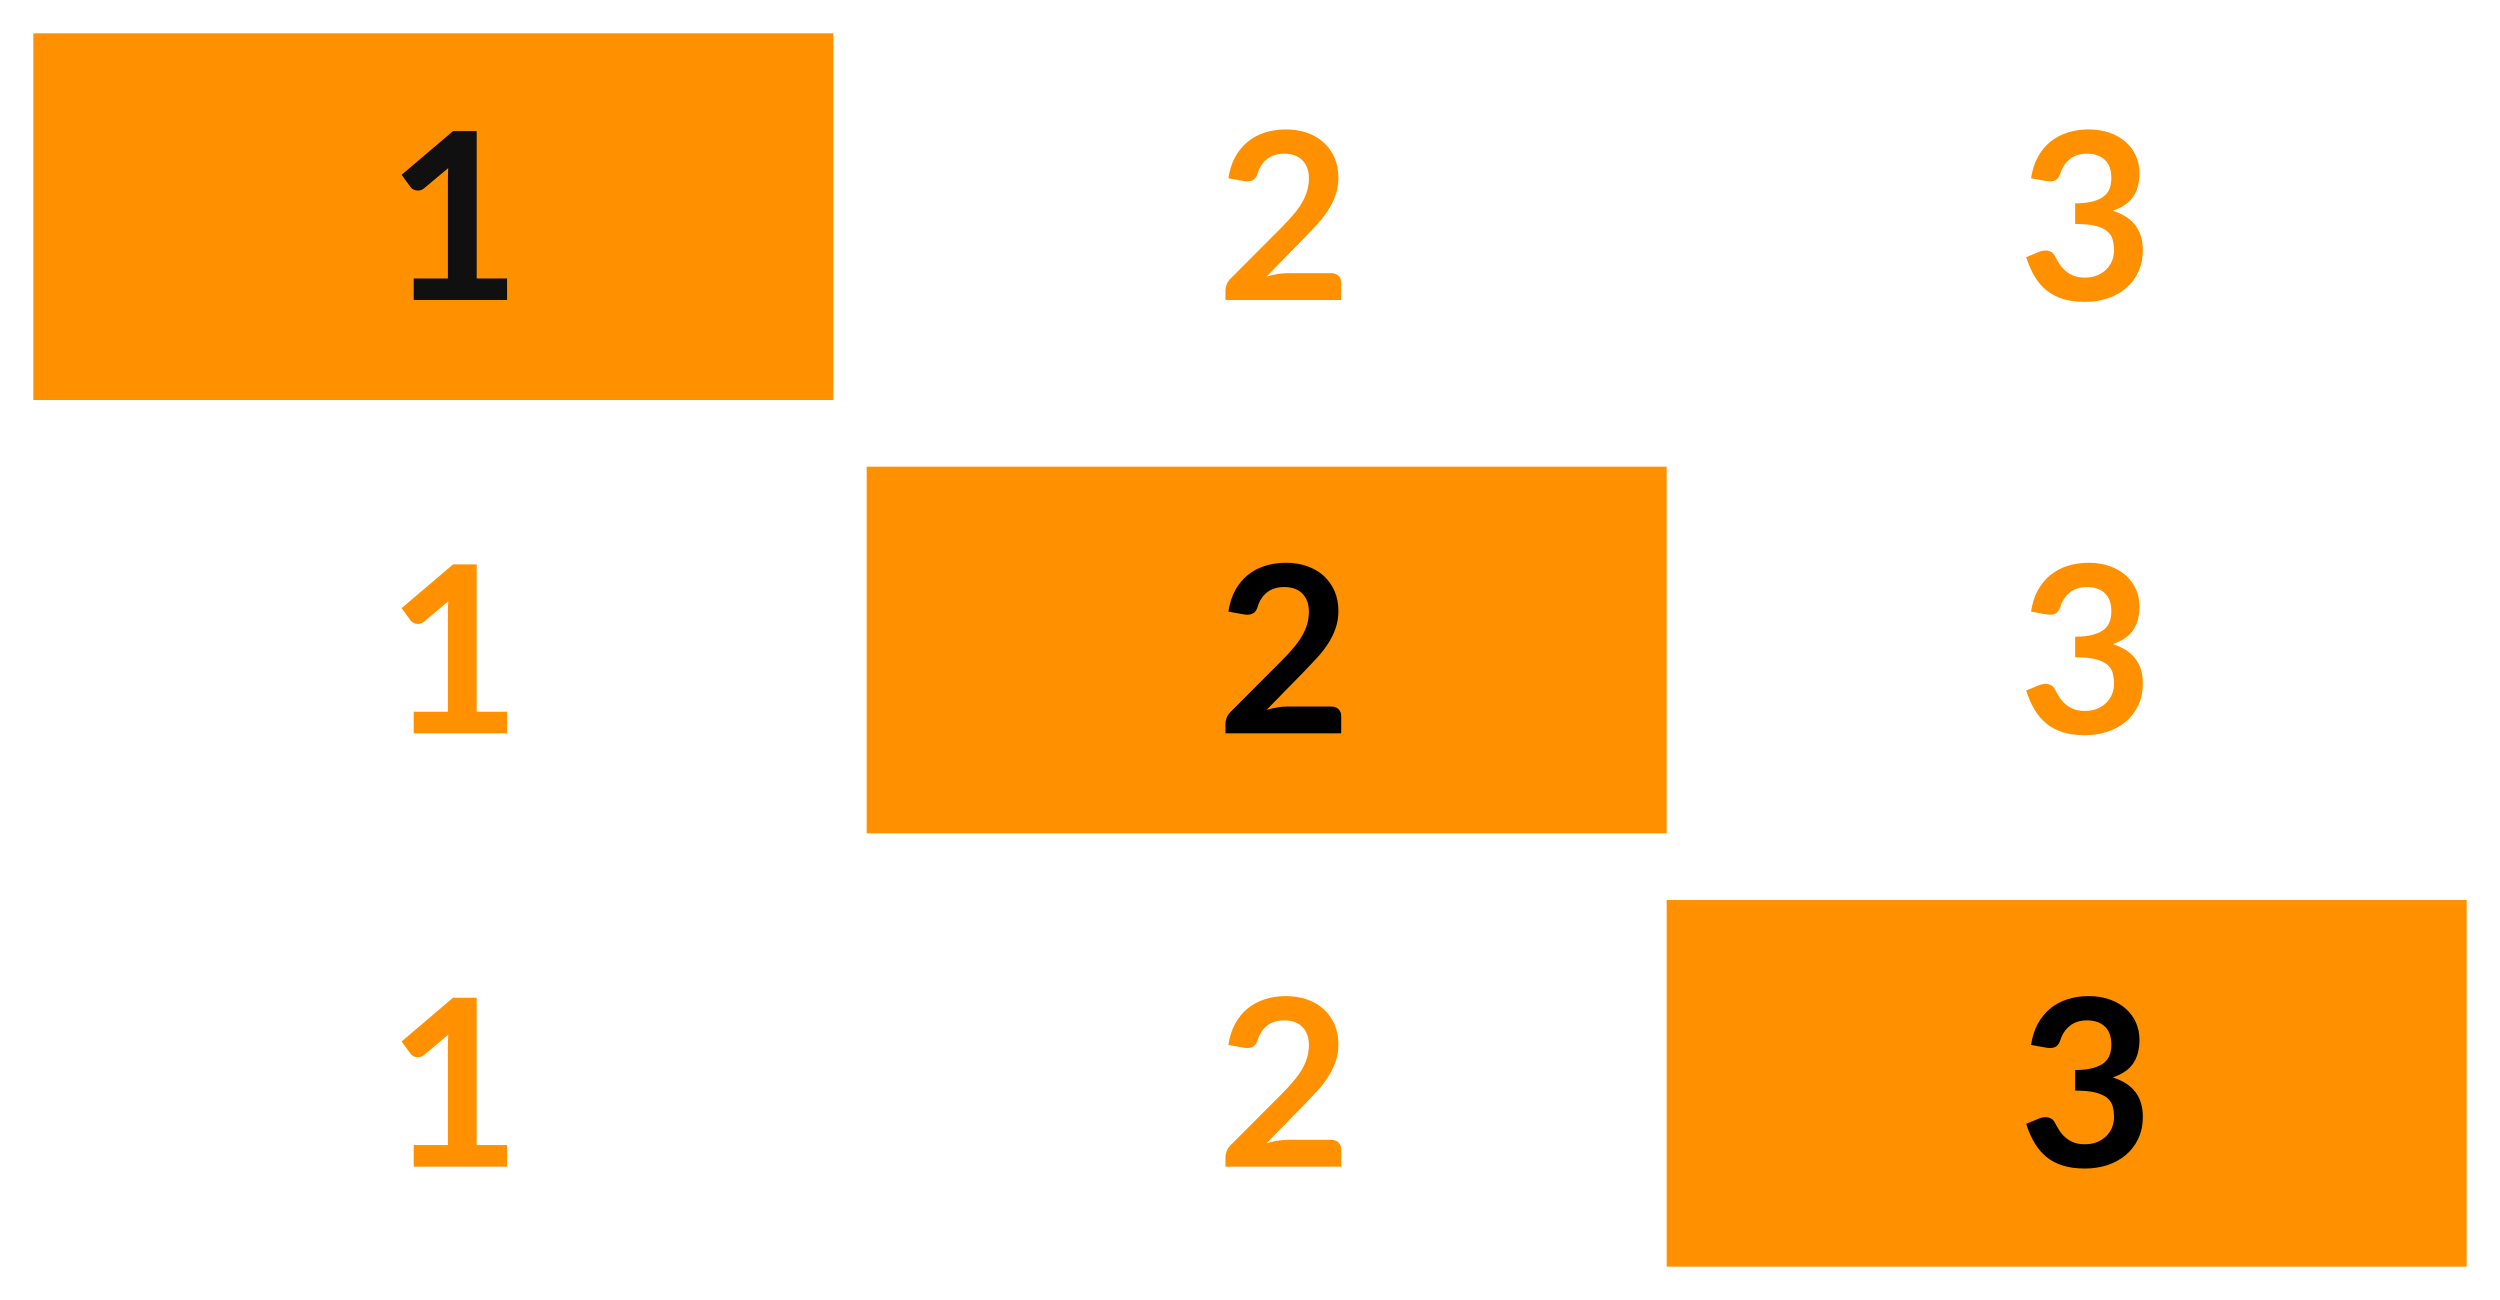
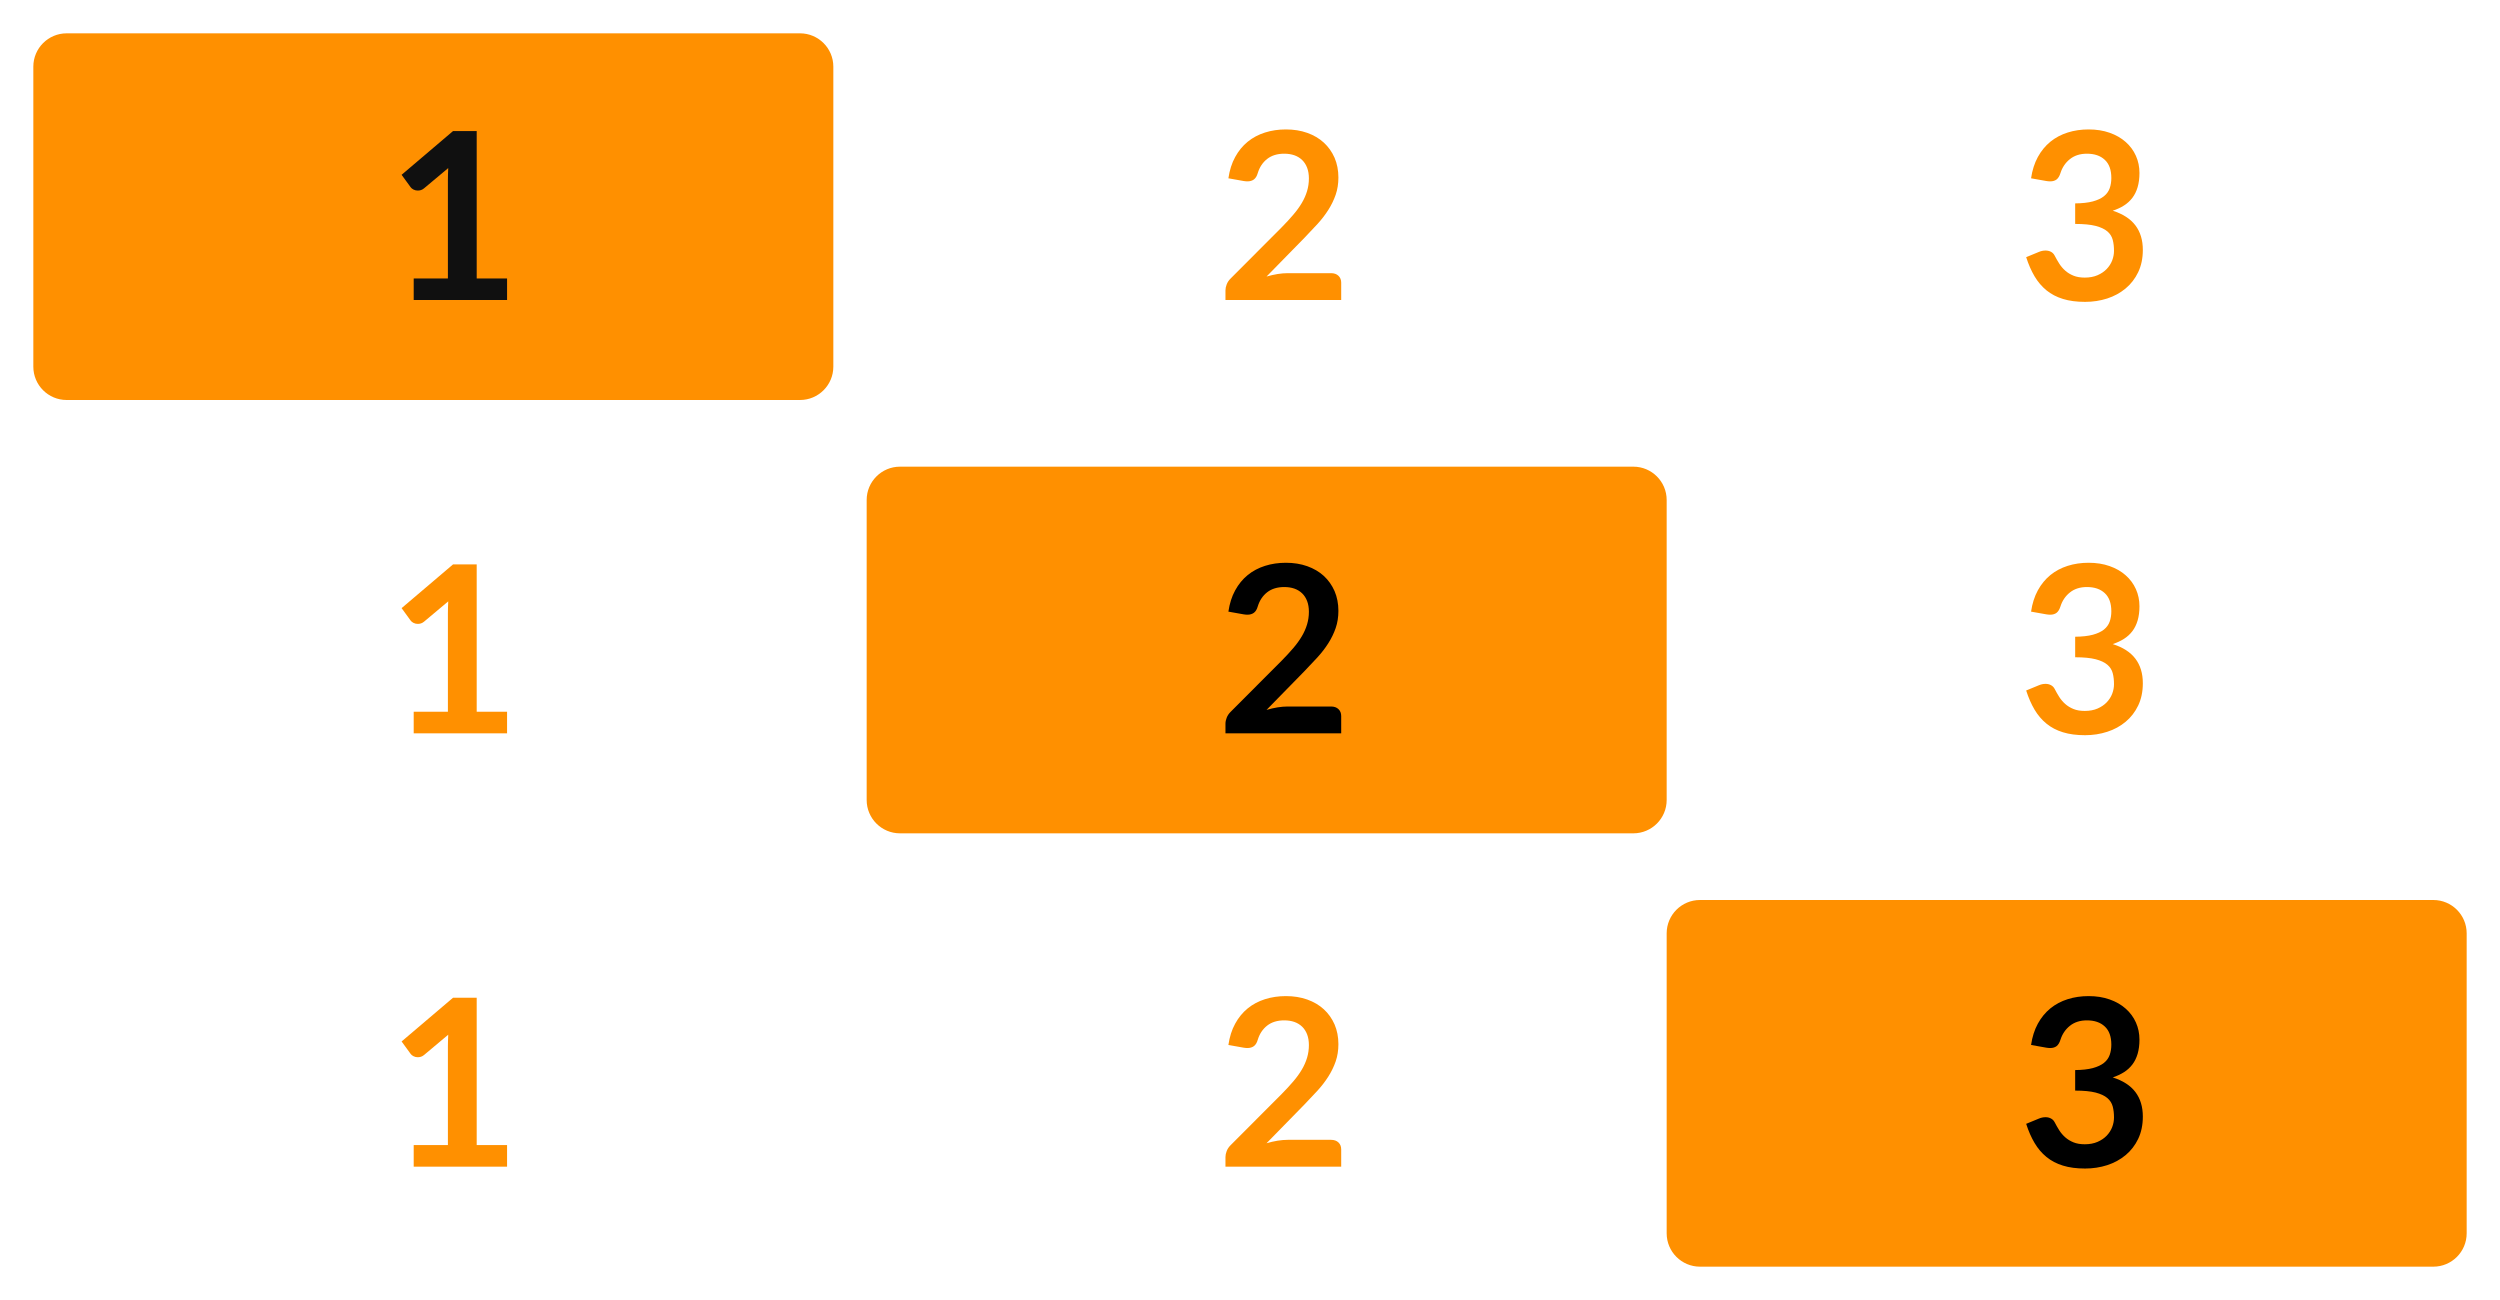
<svg xmlns="http://www.w3.org/2000/svg" width="75px" height="39px" viewBox="0 0 75 39" version="1.1">
  <g id="bmp00122" stroke="none" stroke-width="1" fill="none" fill-rule="evenodd">
    <g id="Group-5">
      <g id="Group" transform="translate(1, 1)" fill="#FF9000">
-         <rect id="Rectangle" x="0" y="0" width="24" height="11" />
-         <rect id="Rectangle" x="25" y="13" width="24" height="11" />
-         <rect id="Rectangle" x="49" y="26" width="24" height="11" />
+         <rect id="Rectangle" x="0" y="0" width="24" height="11" rx="1" />
+         <rect id="Rectangle" x="25" y="13" width="24" height="11" rx="1" />
+         <rect id="Rectangle" x="49" y="26" width="24" height="11" rx="1" />
      </g>
      <g id="Group-2" transform="translate(11, 4)" />
      <g id="Group-2" transform="translate(11, 17)" />
      <g id="Group-2" transform="translate(11, 30)" />
      <g id="Group-3" transform="translate(36, 4)" />
      <g id="Group-3" transform="translate(36, 30)" />
      <g id="Group-3" transform="translate(36, 17)" />
      <g id="Group-4" transform="translate(60, 4)" />
      <g id="Group-4" transform="translate(60, 17)" />
      <g id="Group-4" transform="translate(60, 30)" />
    </g>
    <g id="Group-9-Copy" transform="translate(11, 2)" fill-rule="nonzero">
      <path d="M4.212,20 L4.212,19.352 L3.301,19.352 L3.301,14.932 L2.591,14.932 L1.048,16.244 L1.321,16.619 C1.339,16.645 1.368,16.667 1.406,16.687 C1.445,16.707 1.487,16.717 1.534,16.717 C1.564,16.717 1.595,16.712 1.627,16.703 C1.658,16.694 1.689,16.676 1.72,16.651 L1.72,16.651 L2.447,16.041 C2.441,16.168 2.437,16.288 2.437,16.402 L2.437,16.402 L2.437,19.352 L1.411,19.352 L1.411,20 L4.212,20 Z" id="1" fill="#FF9000" />
      <path d="M29.236,20 L29.236,19.482 C29.236,19.396 29.209,19.326 29.154,19.274 C29.099,19.221 29.025,19.195 28.931,19.195 L28.931,19.195 L27.633,19.195 C27.535,19.195 27.432,19.204 27.325,19.221 C27.218,19.239 27.108,19.264 26.996,19.297 L26.996,19.297 L28.137,18.131 C28.272,17.991 28.402,17.853 28.526,17.718 C28.649,17.583 28.757,17.443 28.849,17.298 C28.941,17.153 29.015,17.002 29.07,16.843 C29.125,16.684 29.152,16.512 29.152,16.325 C29.152,16.108 29.113,15.911 29.037,15.733 C28.959,15.556 28.852,15.405 28.715,15.278 C28.577,15.152 28.411,15.055 28.218,14.986 C28.024,14.917 27.81,14.883 27.577,14.883 C27.353,14.883 27.144,14.914 26.949,14.976 C26.754,15.038 26.581,15.13 26.431,15.252 C26.28,15.375 26.155,15.528 26.055,15.711 C25.954,15.894 25.887,16.107 25.852,16.349 L25.852,16.349 L26.306,16.43 C26.349,16.437 26.387,16.441 26.422,16.441 C26.501,16.441 26.567,16.421 26.618,16.383 C26.669,16.344 26.708,16.281 26.733,16.192 C26.787,16.015 26.881,15.873 27.015,15.768 C27.149,15.664 27.32,15.611 27.528,15.611 C27.64,15.611 27.741,15.627 27.831,15.658 C27.921,15.69 27.998,15.737 28.064,15.8 C28.129,15.863 28.179,15.941 28.214,16.033 C28.249,16.125 28.267,16.232 28.267,16.353 C28.267,16.486 28.248,16.613 28.212,16.733 C28.176,16.853 28.124,16.971 28.055,17.088 C27.986,17.205 27.901,17.323 27.799,17.442 C27.698,17.561 27.583,17.685 27.454,17.816 L27.454,17.816 L25.918,19.356 C25.864,19.41 25.825,19.468 25.801,19.531 C25.776,19.594 25.764,19.655 25.764,19.713 L25.764,19.713 L25.764,20 L29.236,20 Z" id="2" fill="#000000" />
      <path d="M51.553,20.056 C51.786,20.056 52.007,20.022 52.216,19.954 C52.425,19.887 52.608,19.787 52.767,19.655 C52.926,19.523 53.052,19.361 53.145,19.167 C53.238,18.973 53.285,18.75 53.285,18.498 C53.285,18.202 53.21,17.956 53.061,17.76 C52.912,17.564 52.685,17.418 52.382,17.323 C52.508,17.28 52.621,17.228 52.72,17.165 C52.819,17.102 52.903,17.025 52.972,16.934 C53.041,16.843 53.093,16.736 53.129,16.614 C53.165,16.491 53.184,16.349 53.184,16.189 C53.184,16.004 53.148,15.833 53.077,15.674 C53.006,15.515 52.904,15.377 52.77,15.259 C52.638,15.141 52.477,15.049 52.289,14.983 C52.101,14.916 51.891,14.883 51.657,14.883 C51.434,14.883 51.224,14.914 51.029,14.976 C50.834,15.038 50.662,15.13 50.511,15.252 C50.361,15.375 50.235,15.528 50.135,15.711 C50.035,15.894 49.967,16.107 49.932,16.349 L49.932,16.349 L50.387,16.43 C50.429,16.437 50.469,16.441 50.506,16.441 C50.585,16.441 50.65,16.421 50.699,16.383 C50.748,16.344 50.786,16.281 50.814,16.192 C50.868,16.022 50.962,15.882 51.097,15.774 C51.233,15.665 51.403,15.611 51.608,15.611 C51.835,15.611 52.013,15.672 52.144,15.795 C52.275,15.917 52.34,16.099 52.34,16.339 C52.34,16.451 52.324,16.554 52.291,16.647 C52.258,16.74 52.201,16.82 52.118,16.887 C52.035,16.953 51.923,17.005 51.783,17.043 C51.644,17.08 51.467,17.1 51.255,17.102 L51.255,17.102 L51.255,17.718 C51.512,17.718 51.716,17.738 51.869,17.777 C52.022,17.817 52.139,17.872 52.221,17.942 C52.303,18.012 52.356,18.097 52.382,18.196 C52.408,18.295 52.42,18.405 52.42,18.526 C52.42,18.622 52.402,18.717 52.366,18.812 C52.33,18.906 52.275,18.992 52.202,19.069 C52.128,19.146 52.037,19.208 51.927,19.256 C51.817,19.304 51.689,19.328 51.542,19.328 C51.411,19.328 51.299,19.309 51.204,19.27 C51.11,19.232 51.028,19.182 50.958,19.12 C50.888,19.058 50.827,18.987 50.777,18.908 C50.727,18.829 50.681,18.748 50.639,18.666 C50.613,18.617 50.577,18.58 50.529,18.555 C50.481,18.529 50.427,18.516 50.366,18.516 C50.298,18.516 50.232,18.53 50.166,18.558 L50.166,18.558 L49.785,18.715 C49.855,18.933 49.939,19.124 50.037,19.29 C50.135,19.455 50.254,19.595 50.394,19.709 C50.534,19.824 50.699,19.91 50.888,19.968 C51.077,20.027 51.298,20.056 51.553,20.056 Z" id="3" fill="#FF9000" />
      <path d="M4.212,7 L4.212,6.353 L3.301,6.353 L3.301,1.932 L2.591,1.932 L1.048,3.244 L1.321,3.619 C1.339,3.645 1.368,3.667 1.406,3.687 C1.445,3.707 1.487,3.717 1.534,3.717 C1.564,3.717 1.595,3.712 1.627,3.703 C1.658,3.694 1.689,3.676 1.72,3.651 L1.72,3.651 L2.447,3.042 C2.441,3.167 2.437,3.288 2.437,3.402 L2.437,3.402 L2.437,6.353 L1.411,6.353 L1.411,7 L4.212,7 Z" id="1" fill="#101010" />
      <path d="M29.236,7 L29.236,6.482 C29.236,6.396 29.209,6.326 29.154,6.274 C29.099,6.221 29.025,6.195 28.931,6.195 L28.931,6.195 L27.633,6.195 C27.535,6.195 27.432,6.204 27.325,6.221 C27.218,6.239 27.108,6.264 26.996,6.296 L26.996,6.296 L28.137,5.131 C28.272,4.991 28.402,4.853 28.526,4.718 C28.649,4.583 28.757,4.443 28.849,4.298 C28.941,4.153 29.015,4.002 29.07,3.843 C29.125,3.684 29.152,3.512 29.152,3.325 C29.152,3.108 29.113,2.911 29.037,2.733 C28.959,2.556 28.852,2.405 28.715,2.279 C28.577,2.152 28.411,2.055 28.218,1.986 C28.024,1.917 27.81,1.883 27.577,1.883 C27.353,1.883 27.144,1.914 26.949,1.976 C26.754,2.038 26.581,2.13 26.431,2.252 C26.28,2.375 26.155,2.528 26.055,2.711 C25.954,2.894 25.887,3.107 25.852,3.349 L25.852,3.349 L26.306,3.43 C26.349,3.437 26.387,3.441 26.422,3.441 C26.501,3.441 26.567,3.421 26.618,3.383 C26.669,3.344 26.708,3.281 26.733,3.192 C26.787,3.015 26.881,2.873 27.015,2.768 C27.149,2.663 27.32,2.611 27.528,2.611 C27.64,2.611 27.741,2.627 27.831,2.658 C27.921,2.69 27.998,2.737 28.064,2.8 C28.129,2.863 28.179,2.941 28.214,3.033 C28.249,3.125 28.267,3.232 28.267,3.353 C28.267,3.486 28.248,3.613 28.212,3.733 C28.176,3.853 28.124,3.971 28.055,4.088 C27.986,4.205 27.901,4.322 27.799,4.441 C27.698,4.561 27.583,4.685 27.454,4.816 L27.454,4.816 L25.918,6.356 C25.864,6.41 25.825,6.468 25.801,6.531 C25.776,6.594 25.764,6.655 25.764,6.713 L25.764,6.713 L25.764,7 L29.236,7 Z" id="2" fill="#FF9000" />
      <path d="M51.553,7.056 C51.786,7.056 52.007,7.022 52.216,6.955 C52.425,6.887 52.608,6.787 52.767,6.655 C52.926,6.523 53.052,6.361 53.145,6.167 C53.238,5.973 53.285,5.75 53.285,5.498 C53.285,5.202 53.21,4.956 53.061,4.76 C52.912,4.564 52.685,4.418 52.382,4.322 C52.508,4.28 52.621,4.228 52.72,4.165 C52.819,4.102 52.903,4.025 52.972,3.934 C53.041,3.843 53.093,3.736 53.129,3.614 C53.165,3.491 53.184,3.349 53.184,3.188 C53.184,3.004 53.148,2.833 53.077,2.674 C53.006,2.515 52.904,2.377 52.77,2.259 C52.638,2.141 52.477,2.049 52.289,1.983 C52.101,1.916 51.891,1.883 51.657,1.883 C51.434,1.883 51.224,1.914 51.029,1.976 C50.834,2.038 50.662,2.13 50.511,2.252 C50.361,2.375 50.235,2.528 50.135,2.711 C50.035,2.894 49.967,3.107 49.932,3.349 L49.932,3.349 L50.387,3.43 C50.429,3.437 50.469,3.441 50.506,3.441 C50.585,3.441 50.65,3.421 50.699,3.383 C50.748,3.344 50.786,3.281 50.814,3.192 C50.868,3.022 50.962,2.882 51.097,2.774 C51.233,2.665 51.403,2.611 51.608,2.611 C51.835,2.611 52.013,2.672 52.144,2.795 C52.275,2.917 52.34,3.099 52.34,3.339 C52.34,3.451 52.324,3.554 52.291,3.647 C52.258,3.74 52.201,3.82 52.118,3.887 C52.035,3.953 51.923,4.005 51.783,4.043 C51.644,4.08 51.467,4.1 51.255,4.102 L51.255,4.102 L51.255,4.718 C51.512,4.718 51.716,4.738 51.869,4.777 C52.022,4.817 52.139,4.872 52.221,4.942 C52.303,5.012 52.356,5.097 52.382,5.196 C52.408,5.295 52.42,5.405 52.42,5.527 C52.42,5.622 52.402,5.717 52.366,5.812 C52.33,5.906 52.275,5.992 52.202,6.069 C52.128,6.146 52.037,6.208 51.927,6.256 C51.817,6.304 51.689,6.328 51.542,6.328 C51.411,6.328 51.299,6.309 51.204,6.27 C51.11,6.232 51.028,6.182 50.958,6.12 C50.888,6.058 50.827,5.987 50.777,5.908 C50.727,5.829 50.681,5.748 50.639,5.667 C50.613,5.617 50.577,5.58 50.529,5.554 C50.481,5.529 50.427,5.516 50.366,5.516 C50.298,5.516 50.232,5.53 50.166,5.558 L50.166,5.558 L49.785,5.715 C49.855,5.933 49.939,6.124 50.037,6.29 C50.135,6.455 50.254,6.595 50.394,6.71 C50.534,6.824 50.699,6.91 50.888,6.968 C51.077,7.027 51.298,7.056 51.553,7.056 Z" id="3" fill="#FF9000" />
      <path d="M4.212,33 L4.212,32.352 L3.301,32.352 L3.301,27.932 L2.591,27.932 L1.048,29.244 L1.321,29.619 C1.339,29.645 1.368,29.667 1.406,29.687 C1.445,29.707 1.487,29.717 1.534,29.717 C1.564,29.717 1.595,29.712 1.627,29.703 C1.658,29.694 1.689,29.676 1.72,29.651 L1.72,29.651 L2.447,29.041 C2.441,29.168 2.437,29.288 2.437,29.402 L2.437,29.402 L2.437,32.352 L1.411,32.352 L1.411,33 L4.212,33 Z" id="1" fill="#FF9000" />
      <path d="M29.236,33 L29.236,32.482 C29.236,32.396 29.209,32.326 29.154,32.274 C29.099,32.221 29.025,32.195 28.931,32.195 L28.931,32.195 L27.633,32.195 C27.535,32.195 27.432,32.204 27.325,32.221 C27.218,32.239 27.108,32.264 26.996,32.297 L26.996,32.297 L28.137,31.131 C28.272,30.991 28.402,30.853 28.526,30.718 C28.649,30.583 28.757,30.443 28.849,30.298 C28.941,30.153 29.015,30.002 29.07,29.843 C29.125,29.684 29.152,29.512 29.152,29.325 C29.152,29.108 29.113,28.911 29.037,28.733 C28.959,28.556 28.852,28.404 28.715,28.279 C28.577,28.152 28.411,28.055 28.218,27.986 C28.024,27.917 27.81,27.883 27.577,27.883 C27.353,27.883 27.144,27.914 26.949,27.976 C26.754,28.038 26.581,28.13 26.431,28.252 C26.28,28.375 26.155,28.528 26.055,28.711 C25.954,28.894 25.887,29.107 25.852,29.349 L25.852,29.349 L26.306,29.43 C26.349,29.437 26.387,29.441 26.422,29.441 C26.501,29.441 26.567,29.421 26.618,29.383 C26.669,29.344 26.708,29.281 26.733,29.192 C26.787,29.015 26.881,28.873 27.015,28.768 C27.149,28.663 27.32,28.611 27.528,28.611 C27.64,28.611 27.741,28.627 27.831,28.658 C27.921,28.69 27.998,28.737 28.064,28.8 C28.129,28.863 28.179,28.941 28.214,29.033 C28.249,29.125 28.267,29.232 28.267,29.353 C28.267,29.486 28.248,29.613 28.212,29.733 C28.176,29.853 28.124,29.971 28.055,30.088 C27.986,30.205 27.901,30.323 27.799,30.442 C27.698,30.561 27.583,30.685 27.454,30.816 L27.454,30.816 L25.918,32.356 C25.864,32.41 25.825,32.468 25.801,32.531 C25.776,32.594 25.764,32.655 25.764,32.713 L25.764,32.713 L25.764,33 L29.236,33 Z" id="2" fill="#FF9000" />
      <path d="M51.553,33.056 C51.786,33.056 52.007,33.022 52.216,32.955 C52.425,32.887 52.608,32.787 52.767,32.655 C52.926,32.523 53.052,32.361 53.145,32.167 C53.238,31.973 53.285,31.75 53.285,31.498 C53.285,31.202 53.21,30.956 53.061,30.76 C52.912,30.564 52.685,30.418 52.382,30.323 C52.508,30.28 52.621,30.228 52.72,30.165 C52.819,30.102 52.903,30.025 52.972,29.934 C53.041,29.843 53.093,29.736 53.129,29.614 C53.165,29.491 53.184,29.349 53.184,29.189 C53.184,29.004 53.148,28.833 53.077,28.674 C53.006,28.515 52.904,28.377 52.77,28.259 C52.638,28.141 52.477,28.049 52.289,27.983 C52.101,27.916 51.891,27.883 51.657,27.883 C51.434,27.883 51.224,27.914 51.029,27.976 C50.834,28.038 50.662,28.13 50.511,28.252 C50.361,28.375 50.235,28.528 50.135,28.711 C50.035,28.894 49.967,29.107 49.932,29.349 L49.932,29.349 L50.387,29.43 C50.429,29.437 50.469,29.441 50.506,29.441 C50.585,29.441 50.65,29.421 50.699,29.383 C50.748,29.344 50.786,29.281 50.814,29.192 C50.868,29.022 50.962,28.882 51.097,28.774 C51.233,28.665 51.403,28.611 51.608,28.611 C51.835,28.611 52.013,28.672 52.144,28.795 C52.275,28.917 52.34,29.099 52.34,29.339 C52.34,29.451 52.324,29.554 52.291,29.647 C52.258,29.74 52.201,29.82 52.118,29.887 C52.035,29.953 51.923,30.005 51.783,30.043 C51.644,30.08 51.467,30.1 51.255,30.102 L51.255,30.102 L51.255,30.718 C51.512,30.718 51.716,30.738 51.869,30.777 C52.022,30.817 52.139,30.872 52.221,30.942 C52.303,31.012 52.356,31.097 52.382,31.196 C52.408,31.295 52.42,31.405 52.42,31.526 C52.42,31.622 52.402,31.717 52.366,31.812 C52.33,31.906 52.275,31.992 52.202,32.069 C52.128,32.146 52.037,32.208 51.927,32.256 C51.817,32.304 51.689,32.328 51.542,32.328 C51.411,32.328 51.299,32.309 51.204,32.27 C51.11,32.232 51.028,32.182 50.958,32.12 C50.888,32.058 50.827,31.987 50.777,31.908 C50.727,31.829 50.681,31.748 50.639,31.666 C50.613,31.617 50.577,31.58 50.529,31.555 C50.481,31.529 50.427,31.516 50.366,31.516 C50.298,31.516 50.232,31.53 50.166,31.558 L50.166,31.558 L49.785,31.715 C49.855,31.933 49.939,32.124 50.037,32.289 C50.135,32.455 50.254,32.595 50.394,32.709 C50.534,32.824 50.699,32.91 50.888,32.968 C51.077,33.027 51.298,33.056 51.553,33.056 Z" id="3" fill="#000000" />
    </g>
  </g>
</svg>
